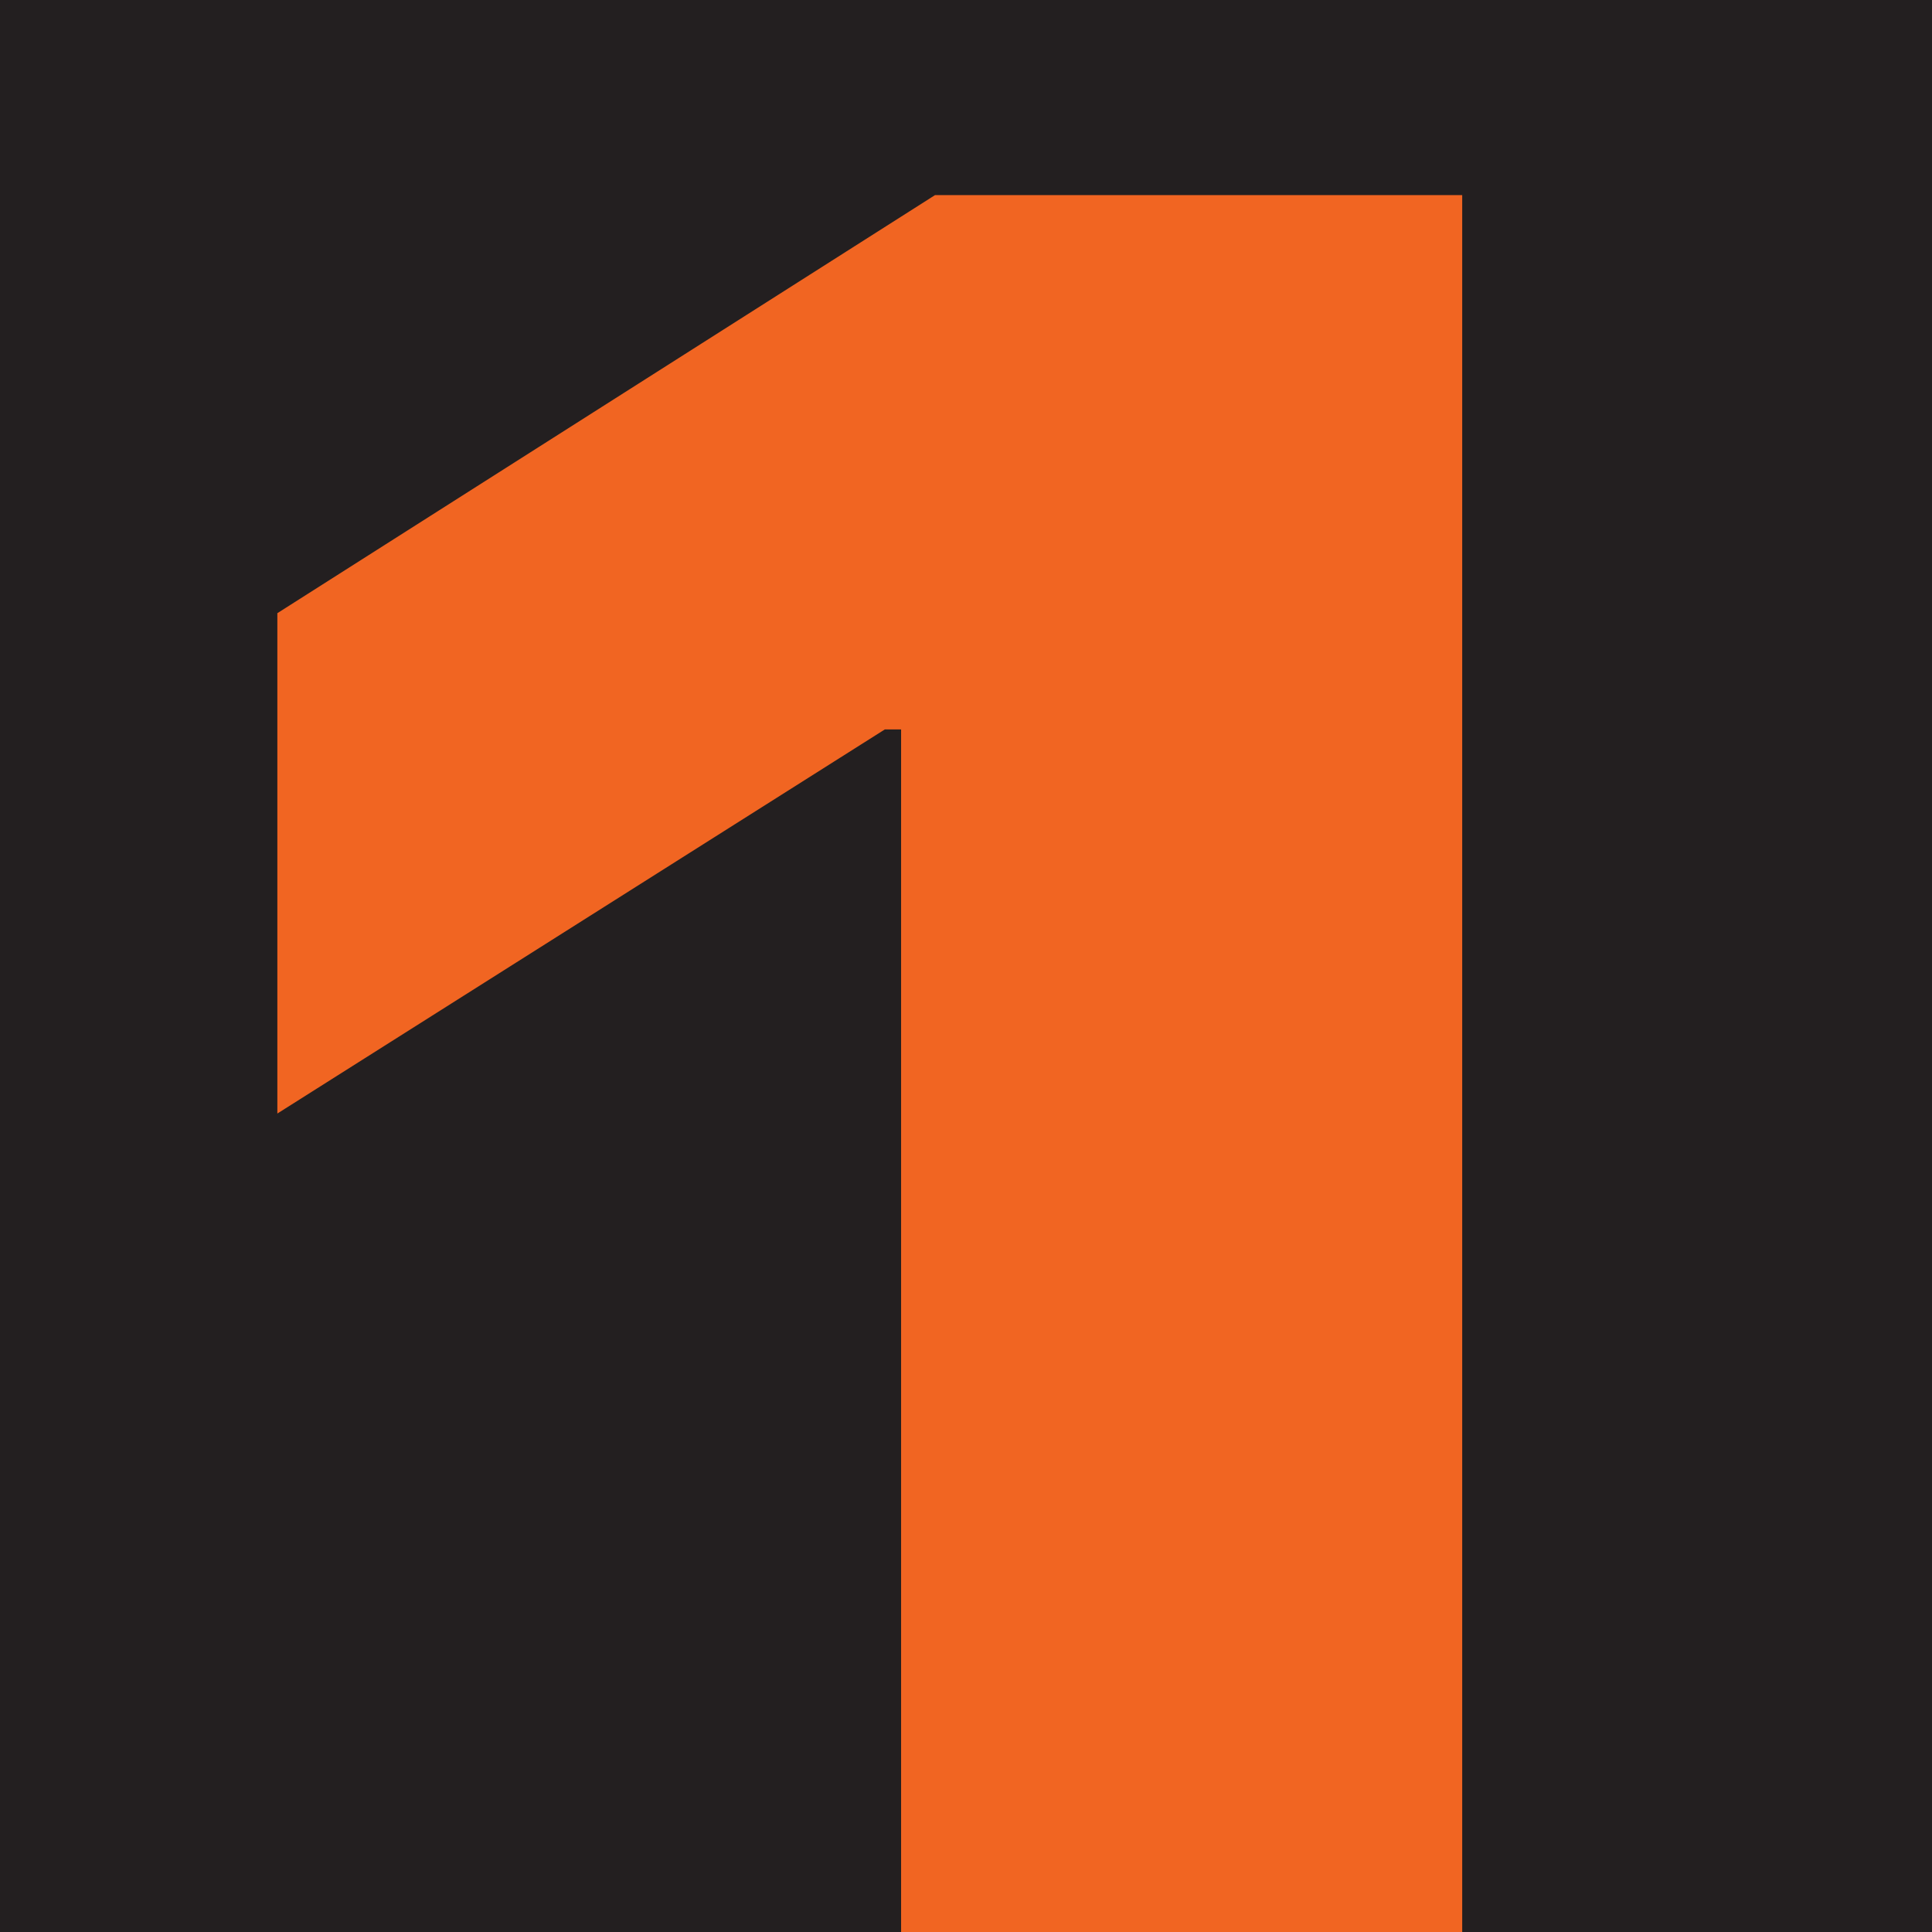
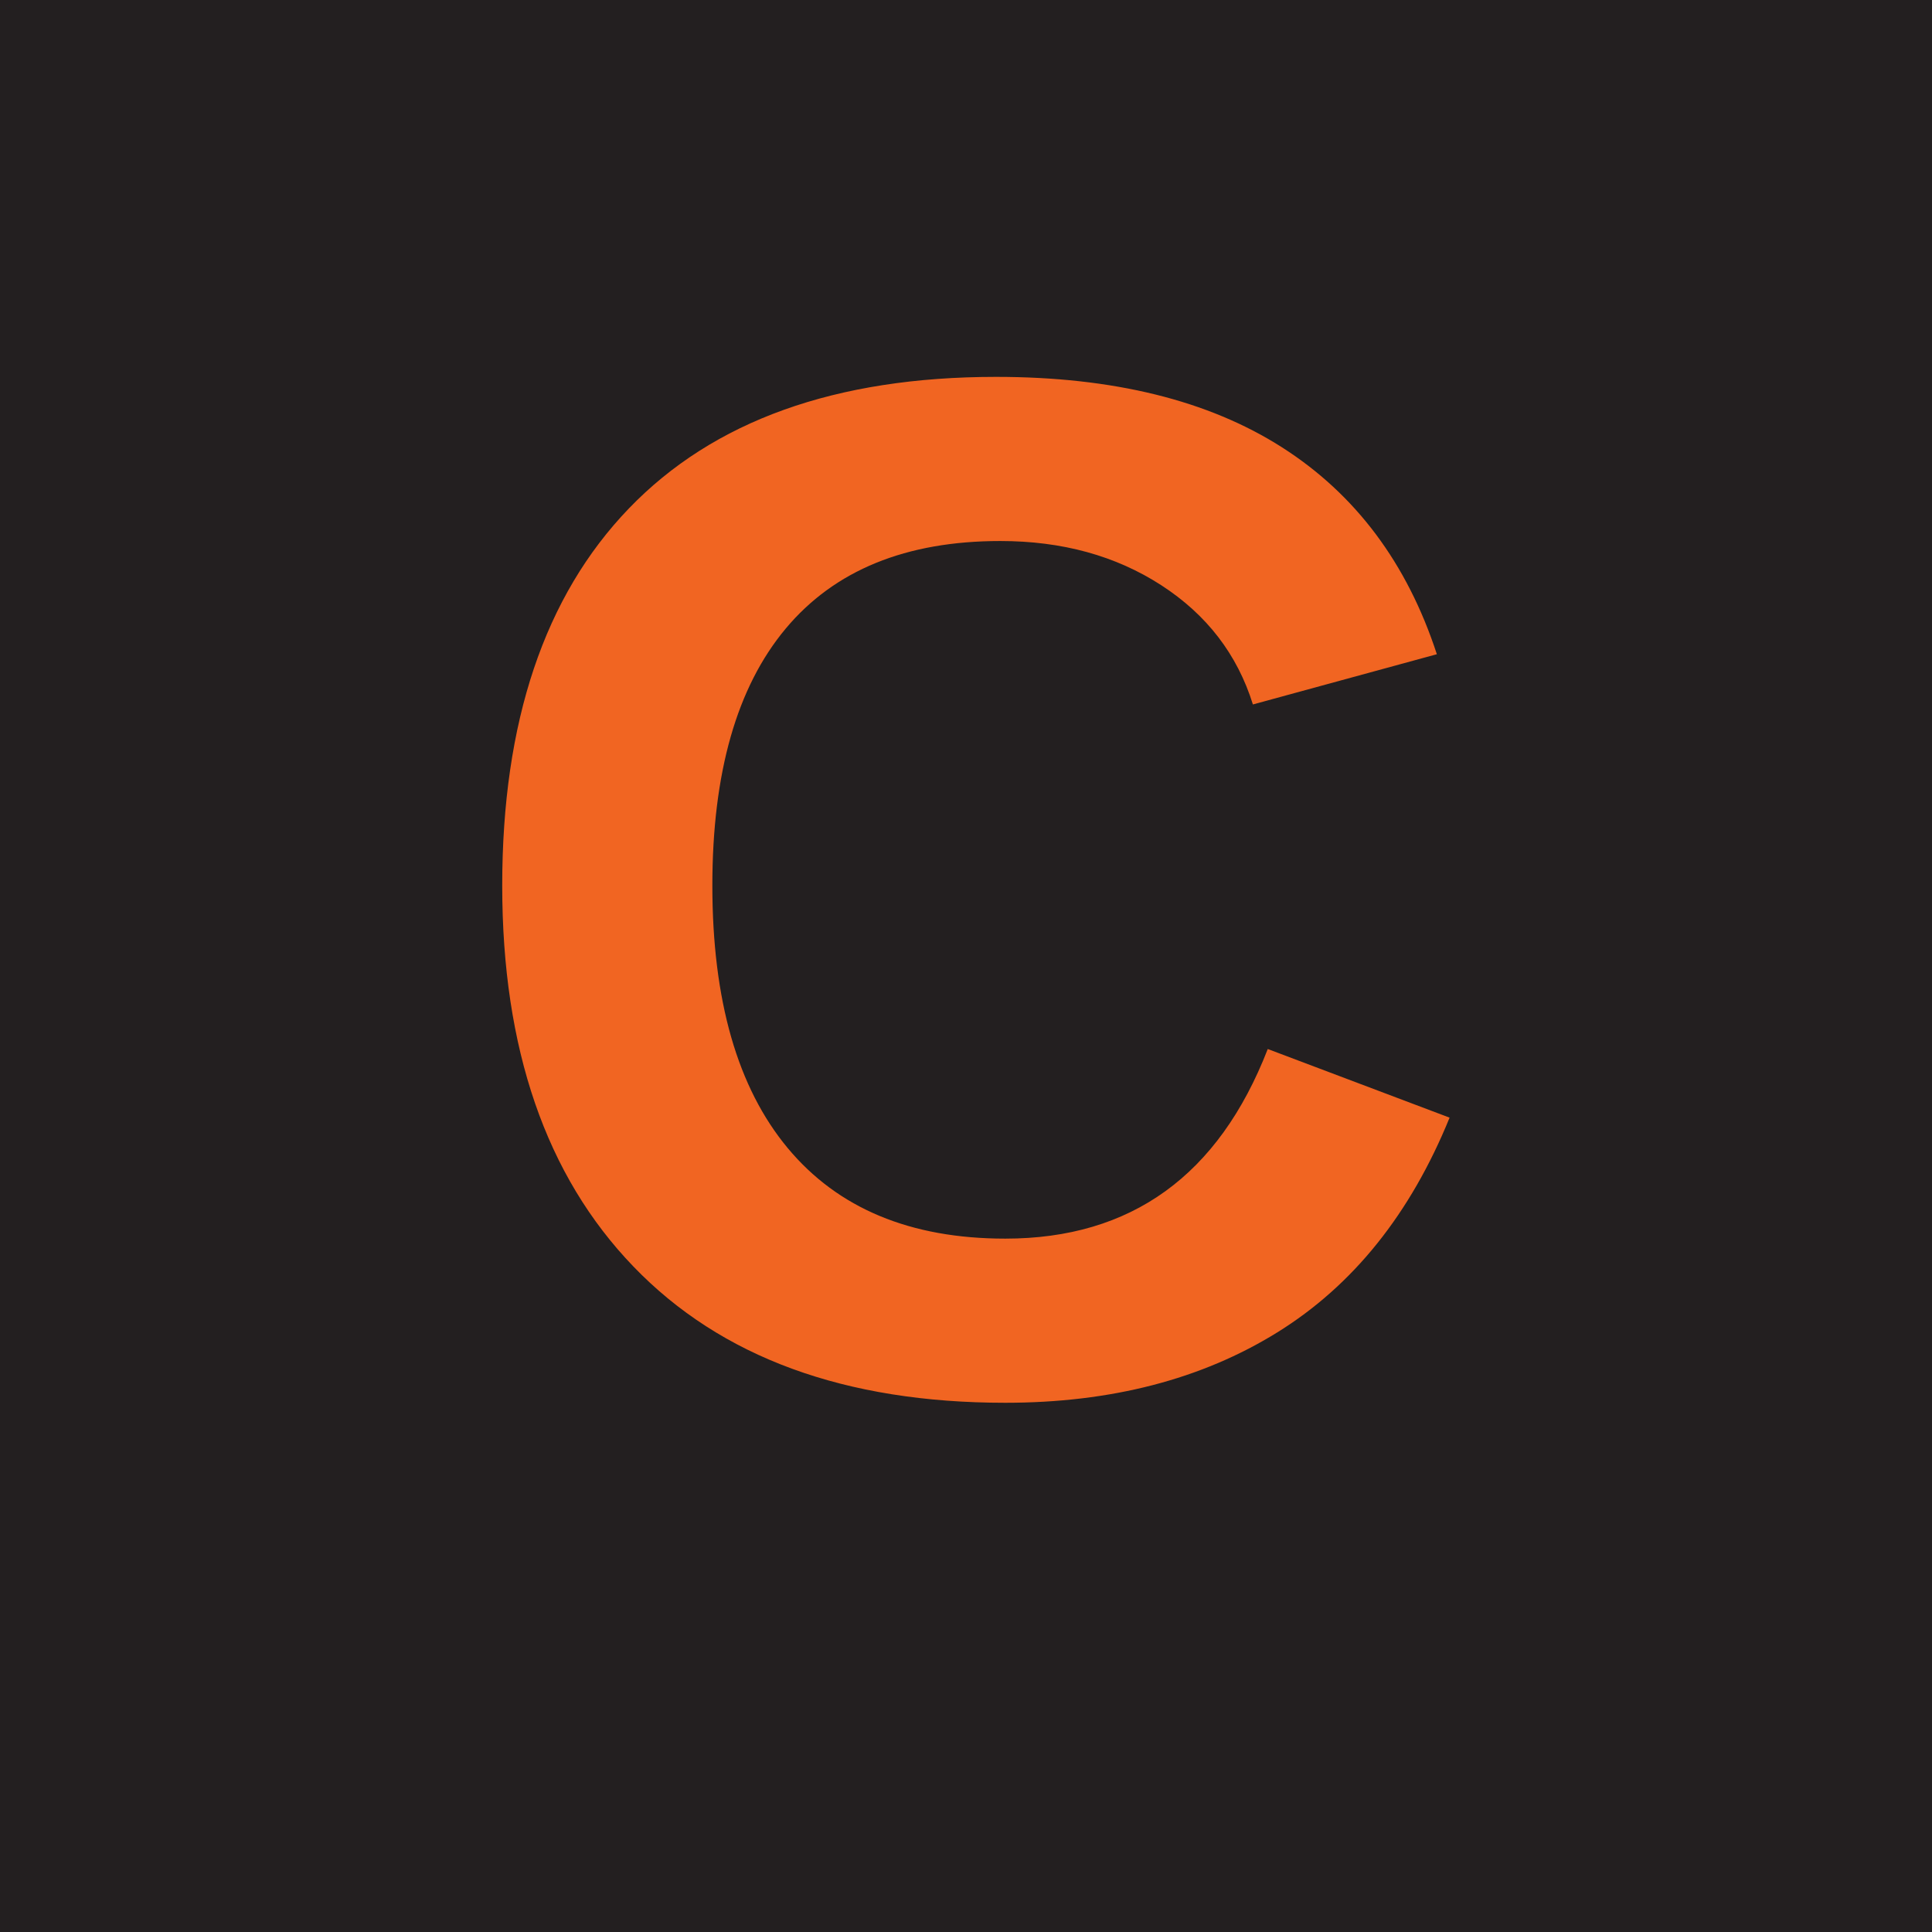
<svg xmlns="http://www.w3.org/2000/svg" viewBox="0 0 512 512">
  <rect width="512" height="512" fill="#231f20" />
-   <polygon fill="#f16522" points="238.8 512 238.8 193.3 234.5 193.3 73.5 295.1 73.5 162.5 247.8 51.7 387.5 51.7 387.5 512" />
+   <text x="256" y="368" text-anchor="middle" font-family="system-ui, -apple-system, 'Helvetica Neue', Arial, sans-serif" font-size="384" font-weight="800" fill="#f16522">C</text>
</svg>
